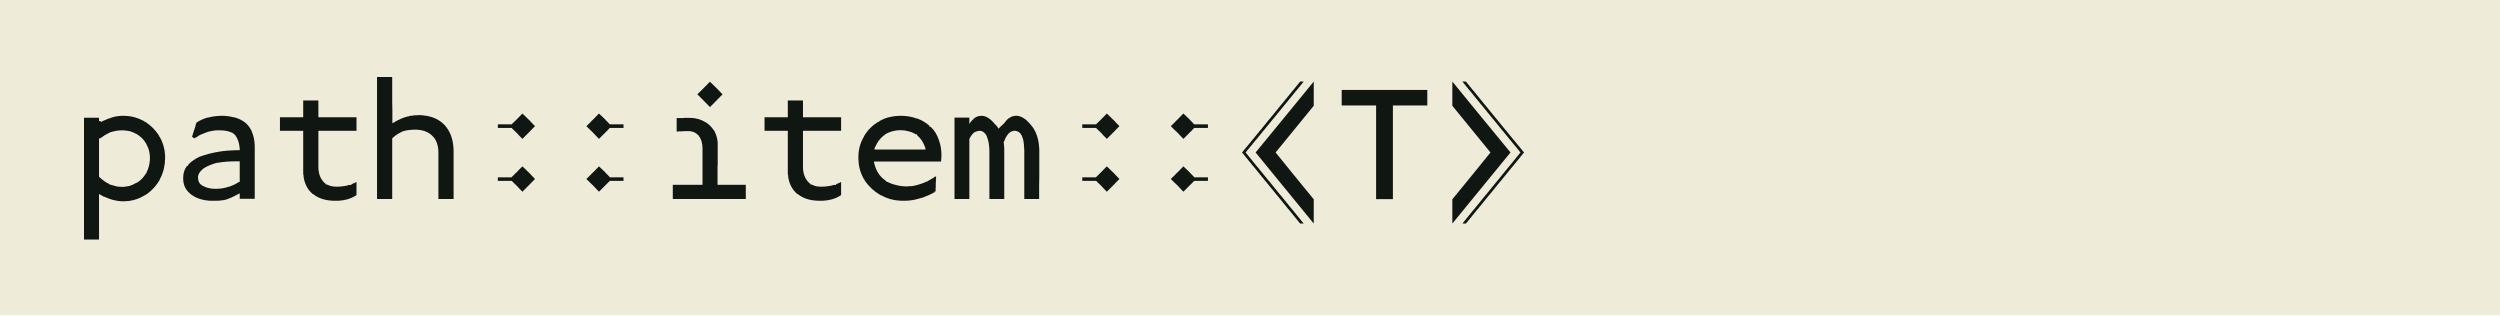
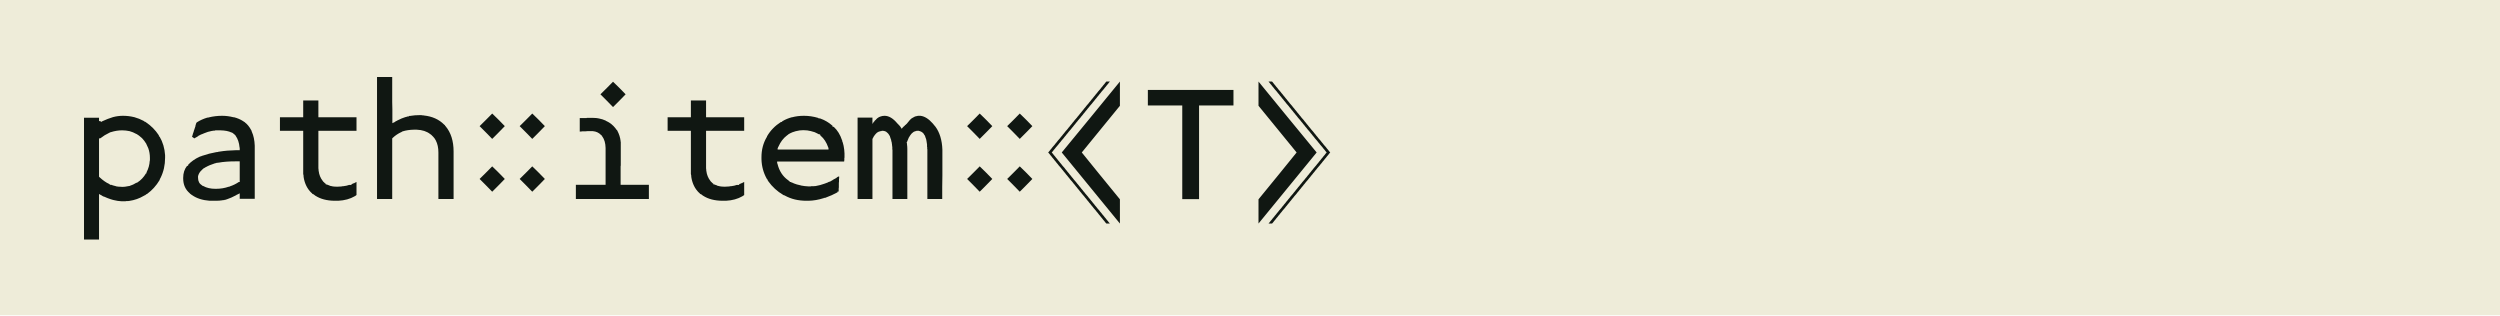
<svg xmlns="http://www.w3.org/2000/svg" width="460" height="58" viewBox="0 0 460 58" role="img">
  <rect width="100%" height="100%" fill="#EEECD9" />
  <defs>
    <path id="code-hairline-scope-on-400-217" d="M290 528Q325 528 358 520Q358 520 359 520Q361 520 362 519Q391 511 417 497Q418 496 419 496Q419 496 419.0 496.0Q419 496 419 496Q420 495 421.0 494.0Q422 493 423 492Q424 492 424.5 492.0Q425 492 426 492Q427 492 427.5 491.5Q428 491 428 491Q429 490 429.5 489.5Q430 489 430 489Q431 489 431.0 489.0Q431 489 431 489Q480 456 511 409Q511 409 511 408Q512 407 512.0 406.5Q512 406 513 406Q513 406 513 405Q513 404 513.0 402.5Q513 401 513 400Q513 400 513.0 400.0Q513 400 514 400Q514 400 514.0 400.0Q514 400 514 400Q515 400 515.0 400.0Q515 400 515 400Q515 400 515.5 400.0Q516 400 516 400Q516 400 516.5 399.5Q517 399 517 399Q517 399 517 399Q547 348 551 284Q551 283 551.0 282.5Q551 282 551 282Q551 281 551.0 281.0Q551 281 551 281Q551 278 551.0 275.5Q551 273 551 270Q551 270 551.0 269.5Q551 269 551 269Q551 269 551.0 268.5Q551 268 551 268Q551 200 523 144Q523 144 523.0 143.5Q523 143 523 143Q523 143 522.0 142.0Q521 141 521 141Q521 141 521.0 140.5Q521 140 521 140Q520 139 520 139Q519 137 519 136Q519 136 519 136Q519 136 518.5 135.5Q518 135 518 135Q518 134 518.0 133.5Q518 133 518 132Q518 132 517.5 131.5Q517 131 517 131Q517 131 517.0 130.5Q517 130 517 130Q486 78 439 44Q439 44 438.5 43.5Q438 43 438 43Q438 43 437.5 43.0Q437 43 437 43Q436 43 435.5 43.0Q435 43 435 43Q435 43 434.5 42.5Q434 42 433 41Q433 41 432.5 40.5Q432 40 432 40Q432 40 431.5 40.0Q431 40 431 40Q431 40 431.0 39.5Q431 39 431 39Q430 39 430.0 38.5Q430 38 430 38Q430 38 429.5 37.5Q429 37 429 37Q429 37 428.5 37.0Q428 37 428 37Q427 37 426.5 36.5Q426 36 426 36Q426 36 426.0 36.0Q426 36 426 36Q425 36 425.0 36.0Q425 36 425 36Q424 36 423.5 35.0Q423 34 422 34Q422 34 421.5 33.5Q421 33 420 33Q378 8 329 1Q329 1 328 1Q325 1 321 0Q321 0 320.5 0.0Q320 0 319 0Q318 0 316.5 0.0Q315 0 313 0Q313 0 313.0 0.0Q313 0 313 0Q312 0 311.5 0.0Q311 0 311 0Q309 0 306 -1Q306 -1 305.5 -1.0Q305 -1 305 -1Q304 -1 303.0 -1.0Q302 -1 300 -1Q300 -1 299.0 -1.0Q298 -1 297 -1Q296 -1 295.5 -1.0Q295 -1 294 -1Q294 -1 293.5 -1.0Q293 -1 293 -1Q293 -1 292.5 -1.0Q292 -1 291 -1Q288 -1 285.5 -1.0Q283 -1 280 -1Q258 0 234 6Q230 7 226 8Q219 10 213 12Q194 18 175 27Q173 27 171.5 28.0Q170 29 168 29Q165 31 161 33Q160 34 159.0 35.0Q158 36 156 36Q154 37 151.5 38.5Q149 40 146 42Q145 42 144.0 42.5Q143 43 142 44Q142 -26 142.0 -96.5Q142 -167 142 -238Q119 -238 95.5 -238.0Q72 -238 49 -238Q49 -49 49.0 139.5Q49 328 49 516Q72 516 95.5 516.0Q119 516 142 516Q142 511 142.0 506.0Q142 501 142 496Q145 495 148.0 494.5Q151 494 154 493Q154 492 154.0 492.0Q154 492 154 491Q154 491 154.5 491.0Q155 491 155 491Q155 491 155.5 491.0Q156 491 156 491Q157 491 157.0 491.0Q157 491 157 491Q157 491 157.5 491.0Q158 491 158 491Q158 492 159.0 492.0Q160 492 160 493Q161 494 162.0 494.0Q163 494 164 495Q196 510 226 519Q226 519 226 519Q227 519 229 520Q260 528 290 528ZM285 438Q251 438 216 427Q215 427 214.0 426.5Q213 426 212 426Q211 425 209.5 425.0Q208 425 207 424Q207 424 207.0 424.0Q207 424 207 424Q207 423 207.0 423.0Q207 423 207 423Q206 423 205.5 422.5Q205 422 204 422Q176 409 152 390Q152 390 151 389Q151 389 150.5 389.0Q150 389 150 389Q150 389 150.0 389.0Q150 389 150 389Q150 389 149.5 389.0Q149 389 149 389Q149 389 148.5 389.0Q148 389 148 389Q148 389 147.5 388.5Q147 388 147 388Q146 388 144.5 388.0Q143 388 142 388Q142 329 142.0 269.5Q142 210 142 151Q142 151 142.5 150.5Q143 150 143 150Q144 149 144.5 148.5Q145 148 145 148Q145 148 145.5 147.5Q146 147 146 147Q175 120 206 105Q207 105 208 104Q208 104 208.0 104.0Q208 104 208 104Q208 104 208.5 104.0Q209 104 209 104Q209 104 209.0 103.5Q209 103 209 102Q209 102 209.0 102.0Q209 102 209 102Q209 101 209.0 101.0Q209 101 209 101Q211 101 213.0 101.0Q215 101 217 101Q230 96 244 93Q246 92 249 91Q249 91 249.5 91.0Q250 91 250 91Q250 91 250.5 91.0Q251 91 251 91Q260 89 269 89Q269 89 269.5 89.0Q270 89 271 89Q278 88 285 88Q285 88 285.0 88.0Q285 88 285 88Q286 88 287.0 88.0Q288 88 289 88Q289 88 289.0 88.0Q289 88 289 88Q296 88 303 89Q318 91 332 94Q333 94 333 94Q333 94 334 95Q344 98 353.5 102.5Q363 107 372 113Q373 113 373.5 113.0Q374 113 374 113Q375 113 375.5 113.5Q376 114 377 114Q378 114 378.5 114.5Q379 115 379 115Q412 136 433 172Q433 172 433.5 172.0Q434 172 435 172Q435 172 435.5 172.0Q436 172 436 172Q436 174 436.0 175.5Q436 177 436 178Q454 212 456 250Q456 250 456.5 250.5Q457 251 457 252Q457 258 457 265Q457 265 457.0 265.5Q457 266 457 266Q457 266 457.0 266.5Q457 267 457 267Q457 267 457.0 267.5Q457 268 457 268Q457 299 447 327Q442 340 435 353Q435 353 435 354Q423 374 407 391Q406 391 405.0 392.0Q404 393 403 394Q390 406 375 415Q375 415 374.5 415.0Q374 415 374 415Q373 416 372.5 416.0Q372 416 372 416Q353 427 331 433Q331 433 331 433Q308 438 285 438Z" />
    <path id="code-hairline-scope-on-400-135" d="M304 528Q339 528 374 519Q375 519 376.0 519.0Q377 519 378 519Q409 511 434 495Q436 494 437 493Q438 492 438.0 492.0Q438 492 439 491Q439 491 439.0 491.0Q439 491 439 491Q439 491 439.5 491.0Q440 491 440 491Q440 491 440.5 490.5Q441 490 441 490Q441 490 441.0 490.0Q441 490 442 490Q442 490 442.0 490.0Q442 490 442 490Q443 490 443.5 489.5Q444 489 444 488Q467 471 483 441Q483 441 484 440Q484 439 484.5 438.5Q485 438 485 437Q486 436 486.0 435.5Q486 435 487 434Q487 434 487.0 433.5Q487 433 487 432Q487 432 487.0 432.0Q487 432 487 432Q487 432 487.0 431.5Q487 431 487 431Q487 431 487.0 431.0Q487 431 487 431Q487 430 487.5 429.5Q488 429 488 429Q504 394 506 343Q506 343 506.0 343.0Q506 343 506 343Q506 342 506.0 342.0Q506 342 506 342Q506 260 506.0 178.0Q506 96 506 14Q483 14 459.5 14.0Q436 14 413 14Q413 22 413.0 30.5Q413 39 413 48Q409 46 406.0 44.5Q403 43 399 41Q398 40 395 39Q394 39 394.0 39.0Q394 39 393 39Q393 39 393.0 39.0Q393 39 393 39Q393 38 392.5 37.5Q392 37 392 37Q391 36 390 36Q390 36 390 36Q390 36 390 36Q390 36 390 36Q375 28 361.5 22.0Q348 16 336 12Q333 11 330.0 10.0Q327 9 324 8Q323 8 322.5 8.0Q322 8 321 8Q320 8 319.0 7.5Q318 7 317 6Q316 6 315.5 6.0Q315 6 315 6Q315 6 315.0 6.0Q315 6 315 6Q313 6 312.0 6.0Q311 6 310 6Q310 6 309.5 6.0Q309 6 308 6Q308 6 307.5 6.0Q307 6 307 5Q287 2 266 2Q265 2 264.0 2.0Q263 2 263 2Q262 2 262.0 2.0Q262 2 262 2Q254 2 246.5 2.0Q239 2 232 2Q231 2 230.0 2.0Q229 2 228 2Q227 2 227.0 2.0Q227 2 227 2Q160 7 118 37Q116 38 115 39Q114 40 113 40Q113 40 112.5 40.5Q112 41 112 41Q112 41 112.0 41.0Q112 41 112 42Q112 42 112.0 42.0Q112 42 111 42Q111 42 111.0 42.5Q111 43 111 43Q110 43 110.0 43.0Q110 43 109 43Q108 44 107 44Q107 44 107.0 44.5Q107 45 107 45Q107 45 107.0 45.0Q107 45 107 45Q106 46 105 47Q63 82 63 140Q63 140 63.0 140.5Q63 141 63 141Q63 141 63.0 141.5Q63 142 63 142Q63 142 63.0 142.0Q63 142 63 142Q63 142 63.0 142.5Q63 143 63 143Q63 143 63.0 143.5Q63 144 63 144Q63 188 87 218Q88 218 89.5 218.0Q91 218 92 218Q92 218 92.0 218.5Q92 219 92 219Q92 220 92.0 220.0Q92 220 92 220Q93 220 93.0 220.0Q93 220 94 220Q94 221 94.0 221.5Q94 222 94 223Q94 223 94.0 223.5Q94 224 94 225Q121 254 163 274Q164 274 164 274Q165 274 166 275Q166 275 167.0 275.0Q168 275 168 276Q168 276 168.5 276.0Q169 276 169 276Q169 276 170.0 276.5Q171 277 171 277Q172 277 173.5 277.5Q175 278 176 278Q176 279 176.5 279.0Q177 279 177 279Q178 279 178.5 279.5Q179 280 179 280Q180 280 181.0 280.5Q182 281 183 281Q223 295 268 303Q269 303 269 303Q269 303 269 303Q273 304 277 304Q277 304 277.5 304.0Q278 304 278 304Q280 305 281.5 305.5Q283 306 285 306Q285 306 285.5 306.0Q286 306 286 306Q286 306 286.0 306.0Q286 306 286 306Q286 306 286.0 306.0Q286 306 286 306Q334 314 390 315Q392 315 394.0 315.0Q396 315 398 315Q400 315 402.0 315.0Q404 315 407 315Q408 315 409.5 315.0Q411 315 413 315Q413 316 413.0 317.5Q413 319 413 321Q413 322 413.0 323.5Q413 325 413 327Q413 328 413.0 329.5Q413 331 412 332Q408 376 388 404Q388 405 388 405Q387 406 386 407Q383 411 379 414Q379 414 379 414Q378 415 377 415Q376 416 375 417Q375 417 375 417Q375 417 374 418Q370 421 367 423Q366 424 365 424Q364 424 363.5 424.5Q363 425 362 425Q362 425 361.5 425.0Q361 425 361 425Q336 437 294 438Q292 438 290.5 438.0Q289 438 288 438Q286 438 284.5 438.0Q283 438 281 438Q277 438 272.0 438.0Q267 438 262 438Q262 438 262.0 437.5Q262 437 262 437Q261 437 260.5 437.0Q260 437 260 437Q259 437 258.5 436.5Q258 436 257 436Q254 436 251 436Q245 435 239 434Q216 430 193 420Q187 417 179 414Q179 414 178.5 414.0Q178 414 178 414Q177 414 176.5 413.5Q176 413 175 413Q175 412 174.5 412.0Q174 412 174 412Q171 411 167.5 409.5Q164 408 162 406Q160 406 159 405Q159 405 158.5 404.5Q158 404 157 404Q157 404 156.5 403.5Q156 403 156 403Q156 403 156.0 402.5Q156 402 156 402Q154 401 152.5 400.0Q151 399 149 398Q149 398 149.0 398.0Q149 398 149 398Q148 397 147.5 397.0Q147 397 146 396Q145 396 144.0 395.0Q143 394 142 394Q138 392 135 390Q134 389 133 389Q133 389 132.5 388.5Q132 388 132 388Q131 388 130 389Q130 389 129.5 389.5Q129 390 129 390Q129 390 128.5 390.5Q128 391 128 391Q128 391 128 391Q127 392 126.5 392.5Q126 393 126 393Q126 393 126.0 393.0Q126 393 126 393Q126 393 125.5 393.0Q125 393 125 393Q125 393 125.0 393.0Q125 393 125 393Q125 393 124.5 393.5Q124 394 124 394Q124 394 123.5 394.0Q123 394 123 394Q123 394 122.5 394.5Q122 395 122 395Q122 396 121.0 396.5Q120 397 119 397Q119 397 118.5 397.0Q118 397 117 397Q117 398 118 398Q119 401 119.5 403.5Q120 406 121 408Q122 412 123 416Q124 418 124 419Q126 424 127.5 428.5Q129 433 130 438Q131 439 131.0 439.5Q131 440 131 440Q131 440 131.0 440.0Q131 440 131 440Q131 440 131.0 440.5Q131 441 131 441Q131 441 132 442Q132 442 132 443Q136 455 139 464Q139 465 139 465Q139 466 139 467Q142 476 145 486Q145 486 146.0 486.0Q147 486 147 486Q147 486 147.0 486.0Q147 486 147 486Q147 486 147.0 486.0Q147 486 148 487Q148 487 148.0 487.0Q148 487 148 487Q148 487 148 487Q149 488 149.0 488.0Q149 488 149 488Q149 488 149.5 488.5Q150 489 150 489Q177 506 213 517Q214 517 215.5 517.0Q217 517 218 517Q219 517 219.5 517.5Q220 518 221 518Q261 528 304 528ZM389 246Q325 246 283 238Q283 238 283 238Q283 238 282 238Q282 238 281.5 238.0Q281 238 281 238Q277 238 274 237Q273 237 272.5 237.0Q272 237 271 237Q269 236 266.5 235.5Q264 235 262 234Q262 234 262.0 234.0Q262 234 262 234Q262 234 261.5 234.0Q261 234 261 234Q261 234 260.5 234.0Q260 234 260 234Q225 223 201 209Q201 209 200.5 209.0Q200 209 200 209Q198 208 197 207Q196 206 195 205Q194 205 193.5 204.5Q193 204 192 204Q191 204 190.0 203.0Q189 202 188 202Q188 202 188.0 201.5Q188 201 188 201Q187 201 186.5 200.0Q186 199 186 199Q185 199 184 198Q183 198 183 197Q182 196 181 195Q181 195 180 194Q163 179 157 161Q157 161 157 161Q157 161 157 160Q156 160 156.0 159.0Q156 158 156 158Q156 157 156.0 156.5Q156 156 156 156Q156 156 155.5 155.5Q155 155 155 155Q155 153 155.0 150.5Q155 148 155 145Q155 145 155.0 145.0Q155 145 155 145Q155 145 155.0 144.5Q155 144 155 144Q155 112 180 97Q180 97 180.5 96.5Q181 96 181 96Q182 95 182.5 95.0Q183 95 184 94Q184 94 185.0 94.0Q186 94 186 94Q187 94 187.5 93.5Q188 93 188 93Q218 76 262 76Q262 76 262.5 76.0Q263 76 263 76Q263 76 263.0 76.0Q263 76 263 76Q263 76 263.5 76.0Q264 76 265 76Q265 76 265.5 76.0Q266 76 266 76Q266 76 266.0 76.0Q266 76 266 76Q308 76 345 89Q345 89 345.5 89.0Q346 89 346 89Q346 89 346.0 89.0Q346 89 347 89Q347 89 347.0 89.0Q347 89 348 89Q348 89 348.0 89.0Q348 89 348 89Q349 90 350.0 90.0Q351 90 352 91Q382 101 407 118Q407 118 407.5 118.0Q408 118 409 118Q410 118 411.0 118.0Q412 118 413 118Q413 150 413.0 182.0Q413 214 413 246Q407 246 401.0 246.0Q395 246 389 246Z" />
    <path id="code-hairline-scope-on-400-232" d="M206 623Q230 623 253.0 623.0Q276 623 300 623Q300 597 300.0 571.0Q300 545 300 519Q359 519 418.0 519.0Q477 519 536 519Q536 498 536.0 477.0Q536 456 536 435Q477 435 418.0 435.0Q359 435 300 435Q300 392 300.0 349.0Q300 306 300 263Q300 262 300.0 261.0Q300 260 300 259Q300 258 300.0 257.0Q300 256 300 255Q300 254 300.0 253.5Q300 253 300 252Q300 252 300.0 251.0Q300 250 300 250Q300 238 300.0 226.5Q300 215 300 203Q300 203 300.0 203.0Q300 203 300 203Q300 203 300.0 203.0Q300 203 300 203Q300 199 301 196Q301 196 301.0 196.0Q301 196 301 196Q301 195 301.0 194.0Q301 193 301 192Q301 192 301.0 191.5Q301 191 301 191Q301 191 301.0 190.5Q301 190 301 190Q301 189 302 187Q302 187 302.0 186.5Q302 186 302 185Q302 185 302.0 185.0Q302 185 302 185Q304 169 310.0 154.0Q316 139 326 126Q326 125 327 125Q328 123 329.5 121.0Q331 119 333 118Q334 117 334.5 116.5Q335 116 335 116Q336 115 337.0 114.0Q338 113 339 112Q339 112 339.5 111.5Q340 111 340 111Q341 110 343 109Q344 108 344.5 107.5Q345 107 345 107Q345 107 345.5 106.5Q346 106 346 106Q346 105 346.0 104.5Q346 104 346 104Q346 104 346.0 103.5Q346 103 346 103Q348 103 349.5 103.0Q351 103 352 103Q356 101 360.0 99.5Q364 98 368 97Q369 96 369.0 96.0Q369 96 370 95Q370 95 370.5 95.0Q371 95 371 95Q372 94 373 94Q374 94 374.5 94.0Q375 94 376 94Q385 91 396 90Q396 90 396 90Q396 90 396 90Q405 89 416 89Q416 89 416 89Q416 89 416 89Q423 89 433 90Q433 90 433 90Q433 90 433 90Q433 90 433.5 90.0Q434 90 434 90Q443 90 450 92Q450 92 450.0 92.0Q450 92 450 92Q450 92 450.5 92.0Q451 92 451 92Q451 92 451.5 92.0Q452 92 452 92Q452 92 452.5 92.0Q453 92 453 92Q453 92 453.5 92.0Q454 92 454 92Q454 92 454.0 92.0Q454 92 454 92Q463 93 472 95Q473 95 473 95Q473 95 473 95Q481 97 490 100Q492 100 494.0 100.0Q496 100 498 100Q499 100 501.0 100.0Q503 100 505 100Q505 101 505.0 101.5Q505 102 505 103Q505 103 505.0 103.5Q505 104 505 105Q505 105 505.5 105.0Q506 105 506 105Q507 105 507.0 105.5Q507 106 508 106Q509 106 509 106Q510 107 510 107Q510 107 510.5 107.0Q511 107 511 107Q513 108 515.0 108.5Q517 109 518 110Q518 110 518.5 110.5Q519 111 520 111Q520 111 520.0 111.0Q520 111 520 111Q521 111 521.5 111.0Q522 111 523 111Q524 112 524.5 112.5Q525 113 525 113Q527 114 529.0 115.0Q531 116 533 117Q534 118 535.0 118.0Q536 118 536 118Q536 98 536.0 77.5Q536 57 536 37Q536 37 535.0 37.0Q534 37 534 37Q534 37 533.5 36.5Q533 36 533 35Q533 35 532.0 34.5Q531 34 531 34Q531 34 531.0 34.0Q531 34 530 34Q530 34 530.0 34.0Q530 34 530 34Q530 33 530 33Q529 33 529 32Q528 32 527.5 32.0Q527 32 527 31Q527 31 527.0 31.0Q527 31 526 31Q526 31 525 30Q482 5 423 2Q422 2 421.5 2.0Q421 2 421 2Q419 2 417.5 2.0Q416 2 415 2Q413 2 411.0 2.0Q409 2 407 2Q407 2 406.5 2.0Q406 2 405 2Q404 2 402.5 2.0Q401 2 400 2Q328 3 282 33Q281 33 280.5 33.5Q280 34 279 35Q279 35 279.0 35.0Q279 35 279 35Q279 35 278.5 35.5Q278 36 278 36Q278 36 277.5 36.5Q277 37 276 37Q276 37 276 37Q276 37 275.5 37.5Q275 38 275 38Q275 38 275.0 38.0Q275 38 275 38Q274 39 274 39Q273 40 272 40Q272 40 272.0 40.0Q272 40 272 40Q272 40 272.0 40.5Q272 41 272 41Q272 41 272.0 41.0Q272 41 272 41Q272 41 272.0 41.0Q272 41 272 41Q272 41 272.0 41.0Q272 41 272 41Q271 41 269.5 42.0Q268 43 267 43Q266 43 265.5 43.5Q265 44 264 44Q264 44 264 44Q263 45 262.5 46.0Q262 47 261 47Q261 47 260.5 47.5Q260 48 260 48Q260 48 260.0 48.5Q260 49 260 49Q260 49 260 49Q260 49 259.5 49.5Q259 50 259 50Q259 50 258 50Q258 51 257.5 51.5Q257 52 256 52Q219 88 209 146Q209 146 209.0 146.5Q209 147 209 147Q209 148 209.0 148.5Q209 149 209 149Q209 150 209.0 150.5Q209 151 209 151Q209 151 208.5 151.5Q208 152 208 152Q208 152 208.0 152.5Q208 153 208 153Q208 155 208.0 157.0Q208 159 208 161Q208 161 207.5 161.5Q207 162 207 162Q207 163 207.0 163.5Q207 164 207 165Q207 166 206 167Q206 167 206.0 167.5Q206 168 206 169Q206 169 206.0 170.0Q206 171 206 171Q206 237 206.0 303.0Q206 369 206 435Q170 435 134.0 435.0Q98 435 62 435Q62 456 62.0 477.0Q62 498 62 519Q98 519 134.0 519.0Q170 519 206 519Q206 545 206.0 571.0Q206 597 206 623Z" />
    <path id="code-hairline-scope-on-400-173" d="M63 768Q86 768 109.5 768.0Q133 768 157 768Q157 734 157.0 699.5Q157 665 157 631Q157 629 157.0 626.5Q157 624 157 622Q157 619 157.0 616.5Q157 614 157 612Q157 590 158 569Q158 566 158.0 563.5Q158 561 158 558Q158 555 158.0 552.5Q158 550 158 547Q158 531 158.0 514.5Q158 498 158 482Q159 483 160.5 483.5Q162 484 163 485Q163 485 163.5 485.0Q164 485 164 485Q165 486 166.5 486.5Q168 487 169 487Q170 488 170.5 488.5Q171 489 172 489Q173 490 174.0 490.5Q175 491 176 492Q177 493 178.5 493.5Q180 494 181 495Q182 495 182.5 495.5Q183 496 184 496Q186 498 188 499Q189 499 190.5 499.5Q192 500 193 501Q216 513 236 519Q238 520 239 520Q240 520 241.5 520.5Q243 521 245 521Q245 521 245 521Q245 522 245.5 522.0Q246 522 247 522Q249 522 250.0 523.0Q251 524 252 524Q252 524 252.5 524.0Q253 524 254 524Q255 524 256.5 524.0Q258 524 260 524Q260 525 260.0 525.5Q260 526 260 527Q262 527 263.5 527.0Q265 527 266 527Q266 527 267 527Q270 528 273 528Q297 532 323 532Q323 532 323.0 532.0Q323 532 323 532Q325 532 327.5 532.0Q330 532 332 532Q333 532 334.5 532.0Q336 532 338 532Q339 532 340.5 531.5Q342 531 343 531Q344 531 345 531Q346 531 347 531Q348 531 348 531Q351 530 353 530Q430 522 478 474Q479 473 479 473Q479 473 480 472Q480 472 480 472Q481 471 482 471Q482 471 482.5 470.5Q483 470 483 470Q483 469 483.5 469.0Q484 469 484 468Q484 468 484.0 467.5Q484 467 484 467Q484 467 484.0 467.0Q484 467 484 467Q484 467 484.5 466.5Q485 466 485 466Q485 466 485.5 465.5Q486 465 487 464Q537 405 537 307Q537 307 537.0 307.0Q537 307 537 307Q537 307 537.0 306.5Q537 306 537 306Q537 233 537.0 159.5Q537 86 537 13Q514 13 490.0 13.0Q466 13 443 13Q443 85 443.0 156.5Q443 228 443 300Q443 300 443.0 300.5Q443 301 443 301Q443 306 442.5 311.5Q442 317 442 322Q438 362 418 390Q417 391 416.5 391.5Q416 392 416 392Q416 392 415.5 392.5Q415 393 415 393Q415 394 414 395Q414 395 414.0 395.0Q414 395 413 395Q413 396 412 397Q411 398 410 399Q409 400 408.0 401.0Q407 402 406 403Q406 403 405.5 403.5Q405 404 404 405Q404 405 404.0 405.0Q404 405 404 405Q404 405 403.5 405.5Q403 406 403 406Q402 407 401 408Q400 409 399 410Q397 411 395.5 412.5Q394 414 392 415Q360 440 309 442Q309 442 308.5 442.0Q308 442 307 442Q305 442 303.5 442.0Q302 442 300 442Q299 442 298.5 442.0Q298 442 298 442Q298 442 297.5 442.0Q297 442 297 442Q295 442 293.5 442.0Q292 442 290 442Q252 441 223 432Q223 432 222 432Q222 432 221.0 431.5Q220 431 220 431Q220 431 219.5 430.5Q219 430 219 430Q218 430 218 430Q217 429 217 429Q217 429 217.0 429.0Q217 429 217 429Q216 429 216.0 429.0Q216 429 216 428Q215 428 215 428Q214 427 214 427Q214 427 213.5 427.0Q213 427 213 427Q183 413 161 392Q161 392 160 391Q160 391 159.5 390.5Q159 390 158 389Q158 389 157.5 388.5Q157 388 157 388Q157 294 157.0 200.5Q157 107 157 13Q134 13 110.5 13.0Q87 13 63 13Q63 202 63.0 390.5Q63 579 63 768Z" />
-     <path id="code-hairline-scope-on-400-671" d="M363 542Q373 533 383.0 523.0Q393 513 402 504Q402 504 403 504Q412 494 421.5 484.0Q431 474 441 464Q431 454 421.5 444.0Q412 434 403 425Q393 415 383.0 405.0Q373 395 363 385Q353 395 343.5 405.0Q334 415 325 425Q317 432 310.0 439.0Q303 446 296 453Q275 453 253.5 453.0Q232 453 211 453Q211 458 211.0 464.0Q211 470 211 475Q232 475 253.5 475.0Q275 475 296 475Q303 482 310.0 488.5Q317 495 324 502Q324 502 324.0 502.5Q324 503 325 503Q344 523 363 542ZM363 215Q373 206 383.0 196.0Q393 186 402 177Q402 177 403 177Q412 167 421.5 157.0Q431 147 441 137Q431 127 421.5 117.0Q412 107 403 98Q393 88 383.0 78.0Q373 68 363 58Q353 68 343.5 78.0Q334 88 325 98Q318 104 311.0 111.0Q304 118 297 125Q275 125 253.5 125.0Q232 125 211 125Q211 131 211.0 136.0Q211 141 211 147Q232 147 253.0 147.0Q274 147 295 147Q302 154 309.0 160.5Q316 167 322 174Q323 175 325 176Q334 186 343.5 195.5Q353 205 363 215ZM837 542Q847 533 857.0 523.0Q867 513 877 504Q877 503 877 503Q884 496 891.0 489.0Q898 482 904 475Q926 475 947.0 475.0Q968 475 989 475Q989 470 989.0 464.0Q989 458 989 453Q968 453 947.0 453.0Q926 453 904 453Q898 446 891.0 439.0Q884 432 877 425Q867 415 857.0 405.0Q847 395 837 385Q828 395 818.0 405.0Q808 415 799 425Q789 434 779.0 444.0Q769 454 759 464Q769 473 779.0 483.0Q789 493 798 503Q798 503 799 503Q808 513 818.0 523.0Q828 533 837 542ZM837 215Q847 206 857.0 196.0Q867 186 877 177Q877 176 877.5 175.5Q878 175 878 175Q885 168 892.0 161.0Q899 154 905 147Q926 147 947.0 147.0Q968 147 989 147Q989 141 989.0 136.0Q989 131 989 125Q968 125 946.5 125.0Q925 125 904 125Q897 118 890.0 111.0Q883 104 877 98Q867 88 857.0 78.0Q847 68 837 58Q828 68 818.0 78.0Q808 88 799 98Q789 107 779.0 117.0Q769 127 759 137Q769 146 779.0 156.0Q789 166 798 176Q798 176 799 176Q808 186 818.0 195.5Q828 205 837 215Z" />
+     <path id="code-hairline-scope-on-400-671" d="M176 215Q196 196 215.5 176.5Q235 157 254 137Q235 117 215.5 97.5Q196 78 176 58Q157 78 137.5 97.5Q118 117 98 137Q118 156 137.5 176.0Q157 196 176 215ZM424 215Q444 196 463.5 176.5Q483 157 502 137Q483 117 463.5 97.5Q444 78 424 58Q405 78 385.5 97.5Q366 117 346 137Q366 156 385.5 176.0Q405 196 424 215ZM176 542Q196 523 215.5 503.5Q235 484 254 464Q235 444 215.5 424.5Q196 405 176 385Q157 405 137.5 424.5Q118 444 98 464Q118 483 137.5 503.0Q157 523 176 542ZM424 542Q444 523 463.5 503.5Q483 484 502 464Q483 444 463.5 424.5Q444 405 424 385Q405 405 385.5 424.5Q366 444 346 464Q366 483 385.5 503.0Q405 523 424 542Z" />
    <path id="code-hairline-scope-on-400-176" d="M161 515Q166 515 171.0 515.0Q176 515 181 515Q185 515 190.0 515.0Q195 515 200 515Q200 515 200.0 515.0Q200 515 200 515Q201 515 201.5 515.0Q202 515 203 515Q222 515 240 511Q240 511 240.5 510.5Q241 510 242 510Q242 510 242.5 510.0Q243 510 243 510Q259 507 274 500Q277 499 279 498Q279 498 279.5 497.5Q280 497 280 497Q280 497 280.5 497.0Q281 497 281 496Q282 496 283 495Q283 495 284 495Q284 495 284 495Q316 480 338 452Q340 450 341 448Q342 447 342.5 446.0Q343 445 344 444Q344 444 345 443Q345 442 345.5 441.5Q346 441 347 440Q347 440 347.0 440.0Q347 440 347 440Q347 440 347.5 440.0Q348 440 348 440Q348 440 348.0 439.5Q348 439 349 439Q349 438 350.0 437.0Q351 436 351 435Q367 405 371 372Q371 371 371.0 370.5Q371 370 371 369Q372 367 372.0 365.0Q372 363 372 362Q372 361 372.0 360.0Q372 359 372 359Q372 358 372.0 358.0Q372 358 372 357Q372 356 372.0 355.5Q372 355 372 354Q372 352 372 351Q372 349 372.0 347.0Q372 345 372 343Q372 313 372.0 283.0Q372 253 372 223Q372 222 372.0 221.5Q372 221 372 221Q371 218 371.0 215.5Q371 213 371 211Q371 181 371.0 156.5Q371 132 371 101Q406 101 441.0 101.0Q476 101 546 101Q546 79 546.0 57.0Q546 35 546 13Q403 13 300.0 13.0Q197 13 94 13Q94 35 94.0 57.0Q94 79 94 101Q140 101 186.0 101.0Q232 101 278 101Q278 156 278.0 211.5Q278 267 278 327Q278 327 278.0 327.5Q278 328 278 328Q278 328 278.0 328.5Q278 329 278 329Q277 374 257 401Q256 401 256.0 401.5Q256 402 255 403Q255 403 255.0 403.0Q255 403 255 403Q255 403 255.0 403.5Q255 404 255 404Q255 404 254.5 404.5Q254 405 254 405Q254 405 254.0 405.0Q254 405 254 405Q254 405 254.0 405.5Q254 406 254 406Q253 406 253.0 406.5Q253 407 253 407Q252 408 251.5 408.5Q251 409 250 409Q250 409 249 410Q230 430 199 433Q197 433 194.5 433.0Q192 433 189 433Q189 433 189.0 433.0Q189 433 189 433Q188 433 188.0 433.0Q188 433 187 433Q185 433 182.5 433.0Q180 433 177 433Q177 433 177 433Q174 433 171.0 433.0Q168 433 166 433Q163 433 160.5 432.5Q158 432 155 432Q155 432 154.5 432.0Q154 432 154 432Q151 432 149.0 432.0Q147 432 144 432Q144 432 144.0 432.0Q144 432 144 432Q141 432 138 432Q138 432 138.0 432.0Q138 432 137 432Q135 432 133 432Q132 431 131.0 431.0Q130 431 128 431Q128 431 128.0 431.0Q128 431 128 431Q127 431 126.0 431.0Q125 431 123 431Q123 430 123.0 430.0Q123 430 123 430Q121 430 120.0 430.0Q119 430 118 430Q118 451 118.0 472.0Q118 493 118 514Q127 514 135.5 514.0Q144 514 152 514Q154 514 156.5 514.0Q159 514 161 514Q161 514 161.0 514.5Q161 515 161 515ZM324 739Q344 720 363.5 700.5Q383 681 402 661Q383 641 363.5 621.5Q344 602 324 582Q305 602 285.5 621.5Q266 641 246 661Q266 680 285.5 700.0Q305 720 324 739Z" />
    <path id="code-hairline-scope-on-400-157" d="M306 528Q350 528 394 515Q395 514 395.5 514.0Q396 514 396 514Q396 514 396.0 513.0Q396 512 396 512Q398 512 400.5 512.0Q403 512 405 512Q448 497 482 467Q482 466 482.5 466.0Q483 466 483 466Q483 465 483.0 463.5Q483 462 483 461Q483 461 483.5 461.0Q484 461 484 461Q484 461 484.0 460.5Q484 460 484 460Q486 460 487.5 460.0Q489 460 490 460Q490 460 490.5 459.5Q491 459 491 459Q525 428 542 376Q542 376 543 375Q543 375 543.0 374.5Q543 374 543 374Q543 374 543.0 373.5Q543 373 543 373Q543 373 543.0 373.0Q543 373 543 373Q543 373 543.0 372.5Q543 372 543 372Q543 372 543.0 372.0Q543 372 543 372Q543 371 543.5 370.5Q544 370 544 369Q544 368 544.0 367.5Q544 367 544 366Q544 366 544.5 365.5Q545 365 546 364Q546 364 546 364Q559 321 557 269Q556 268 556.0 266.5Q556 265 556 264Q556 263 556 261Q556 260 556 259Q556 259 556.0 259.0Q556 259 556 259Q556 259 556.0 258.5Q556 258 556 258Q556 257 556.0 255.5Q556 254 556 253Q556 252 555.5 251.0Q555 250 555 249Q555 248 555.0 247.0Q555 246 555 245Q451 245 347.5 245.0Q244 245 140 245Q140 244 140.0 243.5Q140 243 140 242Q140 241 140.0 240.0Q140 239 140 238Q140 238 140.0 238.0Q140 238 140 237Q140 236 141 235Q141 234 141.0 233.5Q141 233 141 232Q141 232 141.5 231.5Q142 231 142 231Q158 165 207 130Q208 129 210 128Q210 128 210.0 128.0Q210 128 210 128Q210 127 210.5 127.0Q211 127 211 127Q211 127 211.5 126.5Q212 126 212 126Q213 125 213.5 124.5Q214 124 215 123Q215 123 215.5 123.0Q216 123 217 123Q217 123 217.5 123.0Q218 123 218 123Q218 122 218.0 121.5Q218 121 218 120Q218 120 218.0 119.5Q218 119 218 119Q218 119 218.0 119.0Q218 119 218 119Q218 118 218.0 118.0Q218 118 218 118Q220 118 221.5 118.0Q223 118 225 118Q225 118 226.0 118.0Q227 118 227 117Q227 116 228.0 116.0Q229 116 229 115Q230 115 230.5 115.0Q231 115 232 115Q232 115 232.0 115.0Q232 115 233 114Q233 114 233.0 114.0Q233 114 233 114Q233 114 233.0 114.0Q233 114 233 114Q234 114 234.5 113.5Q235 113 235 113Q236 113 236.0 113.0Q236 113 237 113Q237 112 238 112Q239 112 240.0 111.5Q241 111 242 110Q262 102 283 98Q285 97 287 97Q288 97 290 96Q311 92 333 91Q333 91 333.5 91.0Q334 91 334 91Q337 91 340 91Q341 91 341 91Q341 91 341.5 91.0Q342 91 342 91Q343 91 343 91Q344 91 344.0 91.0Q344 91 344 91Q345 91 347 91Q348 91 349.0 91.5Q350 92 351 92Q351 92 351.0 92.0Q351 92 351 92Q352 92 352.5 92.0Q353 92 354 92Q355 92 356.5 92.0Q358 92 360 92Q360 92 360.5 92.0Q361 92 361 92Q363 92 364 92Q364 92 364.5 92.0Q365 92 366 92Q370 92 374 93Q374 93 374.5 93.0Q375 93 375 93Q376 93 376.5 93.0Q377 93 377 93Q377 93 377.5 93.0Q378 93 378 93Q407 98 434 108Q442 111 450 114Q450 114 450.5 114.0Q451 114 451 114Q454 116 457.0 117.5Q460 119 463 120Q464 120 464.0 120.0Q464 120 465 120Q466 120 466.5 120.5Q467 121 468 121Q471 123 474.0 124.5Q477 126 480 128Q480 128 480.0 128.0Q480 128 481 128Q481 128 481.0 128.0Q481 128 481 128Q481 128 481.0 128.0Q481 128 481 128Q481 128 481.5 128.5Q482 129 482 129Q482 129 482.0 129.0Q482 129 482 129Q482 129 482 129Q482 129 482.0 129.0Q482 129 482 129Q482 129 482.5 129.5Q483 130 483 130Q483 130 483 130Q483 130 483.0 130.0Q483 130 483 130Q486 132 489 134Q490 134 490.0 134.0Q490 134 490 134Q491 135 491.5 135.0Q492 135 492 135Q492 135 492.5 135.5Q493 136 493 136Q494 136 495 137Q496 137 497 138Q498 138 498.5 138.5Q499 139 499 139Q499 139 499.5 139.5Q500 140 501 140Q501 140 501.5 140.5Q502 141 502 141Q503 141 504.0 141.5Q505 142 506 143Q506 143 506.5 143.5Q507 144 507 144Q507 144 507.5 144.5Q508 145 509 145Q509 146 509.5 146.5Q510 147 511 147Q512 148 513 149Q513 149 513.0 149.0Q513 149 513 149Q515 150 516.5 150.5Q518 151 519 152Q520 152 521.5 152.0Q523 152 524 152Q524 151 524.0 150.5Q524 150 524 149Q524 148 524.0 147.5Q524 147 524 146Q524 145 524.0 144.0Q524 143 524 142Q524 141 524.0 140.5Q524 140 523 139Q523 137 523.0 135.5Q523 134 523 133Q523 133 523.0 133.0Q523 133 523 133Q523 131 523.0 129.5Q523 128 523 127Q523 126 523.0 125.5Q523 125 523 125Q523 124 523.0 123.0Q523 122 523 121Q523 120 523.0 118.5Q523 117 523 116Q523 116 522.5 116.0Q522 116 522 116Q522 114 522.0 112.0Q522 110 522 108Q522 107 522.0 106.0Q522 105 522 104Q522 100 522.0 96.5Q522 93 522 89Q522 89 522.0 89.0Q522 89 522 89Q522 87 522 85Q521 81 521.0 78.0Q521 75 521 71Q521 71 521.0 70.5Q521 70 521 70Q521 68 521.0 65.5Q521 63 521 61Q521 60 520.5 59.5Q520 59 520 59Q520 59 519.5 59.0Q519 59 519 59Q518 59 517.0 59.0Q516 59 516 59Q515 59 514.5 59.0Q514 59 514 59Q514 58 514.0 57.0Q514 56 514 55Q514 55 513.5 55.0Q513 55 513 54Q481 36 437 20Q435 20 433.0 20.0Q431 20 429 20Q429 20 429.0 20.0Q429 20 429 20Q429 20 429.0 20.0Q429 20 429 19Q429 19 429.0 19.0Q429 19 429 18Q429 18 429.0 18.0Q429 18 429 18Q429 18 428.5 18.0Q428 18 428 18Q428 18 427.5 18.0Q427 18 427 18Q381 3 334 2Q333 2 332.5 2.0Q332 2 331 2Q331 2 331.0 2.0Q331 2 331 2Q329 2 327.5 2.0Q326 2 325 2Q324 2 323.5 2.0Q323 2 322 2Q322 2 322.0 2.0Q322 2 322 2Q284 2 250 10Q250 10 250 10Q250 10 250 10Q217 18 188 34Q188 34 188.0 34.0Q188 34 188 34Q188 34 187.5 34.0Q187 34 187 34Q187 34 186.0 35.0Q185 36 185 36Q185 36 184.5 36.0Q184 36 184 36Q184 36 184.0 36.0Q184 36 184 36Q183 36 183.0 36.0Q183 36 183 36Q183 36 183.0 36.0Q183 36 183 36Q183 36 183.0 36.0Q183 36 182 36Q182 36 182.0 36.0Q182 36 182 36Q181 36 180.0 37.0Q179 38 178 38Q122 71 85 123Q85 123 85.0 123.5Q85 124 85 124Q85 124 84.5 124.5Q84 125 84 125Q84 125 84.0 125.5Q84 126 84 126Q84 126 83.5 126.5Q83 127 83 127Q83 127 83.0 127.0Q83 127 83 127Q82 128 81.5 128.5Q81 129 81 129Q81 130 81.0 131.5Q81 133 81 134Q80 134 80.0 134.0Q80 134 79 134Q79 134 78.5 134.5Q78 135 78 135Q77 136 77 136Q76 137 76 138Q45 193 43 259Q43 260 43.0 261.0Q43 262 43 263Q43 264 43.0 264.5Q43 265 43 265Q43 265 43.0 265.5Q43 266 43 266Q43 267 43.0 268.0Q43 269 43 270Q43 271 43.0 271.5Q43 272 43 272Q43 340 75 395Q76 396 76.5 396.5Q77 397 77 398Q77 398 77.0 398.5Q77 399 77 399Q77 399 77.0 399.5Q77 400 77 400Q78 401 78.0 401.5Q78 402 78 402Q109 455 164 490Q165 490 166.0 490.0Q167 490 167 490Q168 490 168.5 490.0Q169 490 169 490Q169 490 169.5 490.0Q170 490 171 490Q171 491 171.0 491.0Q171 491 171 492Q171 493 171.0 493.5Q171 494 171 494Q171 494 171.5 494.0Q172 494 172 494Q172 495 172.5 495.0Q173 495 173 495Q173 495 173.0 495.0Q173 495 173 495Q201 511 231 519Q231 519 232.0 519.0Q233 519 233 519Q267 528 306 528ZM302 439Q279 439 257 433Q256 433 255.5 433.0Q255 433 255 433Q255 433 254.5 432.5Q254 432 254 432Q254 432 253.5 432.0Q253 432 253 432Q234 427 217 418Q217 417 216 417Q215 416 214.5 416.0Q214 416 213 415Q213 415 212.5 415.0Q212 415 212 415Q212 415 212.0 415.0Q212 415 212 415Q212 415 212.0 415.0Q212 415 211 414Q211 414 211.0 414.0Q211 414 211 414Q211 414 211.0 414.0Q211 414 211 414Q211 414 211.0 414.0Q211 414 211 414Q210 414 209.5 413.5Q209 413 208 413Q208 412 208.0 412.0Q208 412 208 411Q208 411 207.5 410.5Q207 410 207 410Q207 410 206.0 410.0Q205 410 205 410Q204 409 203.5 408.5Q203 408 203 408Q202 407 201.5 406.5Q201 406 201 406Q201 406 200.5 405.5Q200 405 199 405Q167 380 149 339Q149 338 148.5 337.5Q148 337 148 337Q148 337 147.5 336.5Q147 336 147 336Q147 336 147.0 335.5Q147 335 147 335Q147 335 146.5 334.5Q146 334 146 334Q146 334 146.0 333.5Q146 333 145 332Q145 332 145 331Q145 330 145 329Q145 329 144 329Q144 328 144.0 328.0Q144 328 143 327Q143 327 143.0 326.5Q143 326 143 325Q143 325 143.0 324.5Q143 324 143 323Q143 322 143.0 321.0Q143 320 143 319Q222 319 300.5 319.0Q379 319 458 319Q458 320 458.0 321.0Q458 322 458 323Q458 324 458.0 325.0Q458 326 458 327Q458 327 458.0 327.0Q458 327 458 327Q458 329 457 330Q457 330 457.0 330.5Q457 331 457 331Q457 332 456 333Q440 379 409 405Q409 406 408.5 406.0Q408 406 408 406Q408 407 407.5 407.0Q407 407 407 407Q407 408 407.0 409.0Q407 410 407 411Q407 411 406.5 411.0Q406 411 406 411Q406 411 405.5 411.0Q405 411 405 411Q405 411 404.5 411.0Q404 411 404 411Q404 412 404.0 412.0Q404 412 404 413Q404 413 403.5 413.0Q403 413 403 413Q403 413 403.0 413.5Q403 414 403 414Q402 414 400.5 414.0Q399 414 397 414Q397 414 396.5 414.5Q396 415 395 415Q395 415 394 416Q393 416 392.5 416.5Q392 417 392 417Q391 417 390.5 417.5Q390 418 390 418Q373 428 353 432Q352 432 352 432Q351 433 351 433Q351 433 351.0 433.0Q351 433 351 433Q351 433 350.5 433.0Q350 433 350 433Q350 433 350.0 433.0Q350 433 350 433Q350 433 350.0 433.0Q350 433 350 433Q328 439 302 439Z" />
    <path id="code-hairline-scope-on-400-199" d="M205 528Q245 528 284 481Q284 481 284 481Q285 480 287 478Q287 478 287.5 477.5Q288 477 289 476Q289 476 289 476Q290 475 290.5 474.5Q291 474 292 473Q293 472 293.5 471.0Q294 470 295 469Q295 469 295.0 469.0Q295 469 295 469Q295 469 295.0 469.0Q295 469 296 469Q296 469 296.0 469.0Q296 469 296 469Q296 469 296.0 469.0Q296 469 296 469Q297 468 297.0 468.0Q297 468 297 467Q298 467 298.5 466.5Q299 466 299 465Q300 464 300 464Q300 463 300.5 463.0Q301 463 302 462Q302 462 302.5 461.5Q303 461 303 460Q303 460 303.5 459.0Q304 458 305 458Q305 457 305.0 457.0Q305 457 305 456Q305 456 305.5 456.0Q306 456 306 456Q306 456 306.0 456.0Q306 456 306 456Q306 455 306.5 454.5Q307 454 307 454Q307 453 307.5 453.0Q308 453 308 453Q308 453 308 452Q308 452 309 451Q309 451 309 451Q309 450 309 450Q310 449 311 448Q311 449 311.5 449.0Q312 449 313 450Q313 450 313.0 450.0Q313 450 313 450Q313 450 313.0 450.5Q313 451 313 451Q313 451 314 451Q314 451 314.0 451.0Q314 451 314 451Q314 452 315 452Q315 452 315 452Q315 453 315 453Q316 453 316.0 453.0Q316 453 316 454Q317 455 317.5 455.5Q318 456 319 457Q320 458 321.0 459.0Q322 460 323 461Q323 461 323.5 461.5Q324 462 325 463Q325 463 325.0 463.0Q325 463 325 463Q325 463 325.0 463.0Q325 463 325 463Q327 464 328 465Q329 467 330.5 468.0Q332 469 333 471Q333 471 333.0 471.0Q333 471 333 471Q333 471 333.0 471.0Q333 471 334 471Q334 471 334.0 471.0Q334 471 334 471Q334 471 334.0 471.0Q334 471 334 471Q335 471 335.0 471.0Q335 471 335 472Q345 480 350 488Q350 488 351 489Q354 494 359 499Q359 499 359 499Q360 500 360 500Q361 501 361.5 501.5Q362 502 362 502Q363 503 363.5 503.5Q364 504 364 505Q364 505 364.0 505.0Q364 505 364 505Q365 505 365 505Q365 505 365 505Q365 505 365 506Q365 506 365 506Q365 506 365.0 506.0Q365 506 366 506Q366 506 366.0 506.0Q366 506 367 507Q367 507 367.5 507.5Q368 508 369 509Q369 510 370 510Q371 511 372.0 511.5Q373 512 373 512Q374 513 374.0 513.0Q374 513 374 513Q375 513 375.0 513.0Q375 513 375 513Q375 513 375.5 513.5Q376 514 376 514Q378 515 379 516Q379 516 379.5 516.0Q380 516 380 516Q388 522 398 525Q399 525 400 525Q401 526 402 526Q402 526 403 526Q403 526 404.0 526.0Q405 526 405 526Q405 526 405.0 526.0Q405 526 405 526Q406 527 407.0 527.0Q408 527 408 527Q408 527 408.0 527.0Q408 527 409 527Q409 527 409.5 527.0Q410 527 411 527Q411 527 411.0 527.0Q411 527 411 528Q411 528 412.0 528.0Q413 528 413 528Q413 528 413.0 528.0Q413 528 413 528Q414 528 415.0 528.0Q416 528 416 528Q416 528 416.5 528.0Q417 528 417 528Q417 528 417.5 528.0Q418 528 418 528Q420 528 422.0 528.0Q424 528 426 528Q426 528 426.0 528.0Q426 528 427 528Q465 524 504 480Q504 479 504.5 478.5Q505 478 506 478Q506 477 506 477Q507 477 507.5 476.0Q508 475 508 475Q508 475 508.0 475.0Q508 475 508 474Q508 474 509 474Q509 473 510 473Q510 473 510.0 473.0Q510 473 510 473Q510 472 510.5 471.5Q511 471 511 471Q512 470 512.0 470.0Q512 470 512 470Q513 470 513.0 470.0Q513 470 513 470Q513 470 513.0 469.5Q513 469 513 469Q514 469 514.0 469.0Q514 469 514 469Q514 469 514.0 469.0Q514 469 514 469Q514 469 514 469Q514 469 514.0 469.0Q514 469 514 469Q514 468 514.0 468.0Q514 468 514 468Q514 468 514.0 468.0Q514 468 514 468Q514 468 514.0 468.0Q514 468 514 467Q515 466 518 463Q518 463 518.0 462.5Q518 462 519 462Q560 407 563 318Q563 318 563.0 317.5Q563 317 563 317Q563 316 563.0 315.0Q563 314 563 312Q563 311 563.0 309.5Q563 308 563 307Q563 270 563.0 233.0Q563 196 563 160Q562 123 562.0 86.5Q562 50 562 13Q539 13 516.0 13.0Q493 13 470 13Q470 83 470.0 153.0Q470 223 470 293Q470 295 470.0 297.0Q470 299 470 301Q470 302 470.0 303.0Q470 304 470 306Q470 306 470.0 306.5Q470 307 470 307Q470 308 470.0 308.5Q470 309 470 309Q470 310 470.0 310.5Q470 311 470 312Q470 312 470.0 312.5Q470 313 470 313Q470 313 470.0 314.0Q470 315 470 316Q470 317 470.0 318.5Q470 320 470 321Q469 322 469.0 322.5Q469 323 469 324Q469 325 469.0 325.5Q469 326 469 327Q469 328 469.0 328.5Q469 329 469 329Q469 330 469.0 330.0Q469 330 469 330Q469 330 469.0 330.5Q469 331 469 332Q469 332 469.0 332.5Q469 333 469 333Q469 334 469.0 334.5Q469 335 468 336Q468 336 468.0 336.5Q468 337 468 337Q468 337 468.0 337.0Q468 337 468 338Q468 339 468.0 340.5Q468 342 468 343Q468 345 468 346Q468 347 468 348Q468 348 468 349Q468 350 468 351Q468 353 467 354Q467 355 467.0 355.0Q467 355 467 355Q467 355 467.0 355.0Q467 355 467 355Q467 355 467.0 355.0Q467 355 467 355Q467 355 467.0 355.5Q467 356 467 356Q467 356 467.0 356.0Q467 356 467 357Q467 357 467 358Q467 359 467 359Q467 360 466.5 360.5Q466 361 466 361Q466 362 466.0 362.5Q466 363 466 363Q466 364 466 364Q466 364 466.0 364.0Q466 364 466 364Q465 374 463 381Q462 384 461 387Q460 388 460 390Q460 391 459.5 391.5Q459 392 459 393Q459 393 459.0 393.5Q459 394 458 394Q458 396 457 399Q456 401 455 404Q454 406 453 408Q452 410 450 411Q450 411 450.0 411.0Q450 411 450 411Q450 411 450.0 411.5Q450 412 450 412Q450 412 450.0 412.0Q450 412 450 412Q450 412 450.0 412.0Q450 412 450 412Q450 412 450.0 412.0Q450 412 450 412Q450 412 450.0 412.5Q450 413 450 413Q450 413 449.5 413.0Q449 413 449 413Q449 414 448.5 415.0Q448 416 447 416Q447 417 446.5 418.0Q446 419 445 419Q445 419 445.0 419.0Q445 419 445 419Q445 419 445 419Q445 419 445 420Q445 420 445.0 420.0Q445 420 445 420Q445 420 445 420Q445 420 445 420Q442 422 439 425Q438 426 437 426Q437 426 436.5 426.5Q436 427 436 427Q435 428 434.5 428.5Q434 429 433 429Q433 429 432.5 429.0Q432 429 432 429Q431 430 430.5 430.0Q430 430 429 431Q429 431 428 431Q428 431 428.0 431.0Q428 431 428 431Q427 432 426.5 432.0Q426 432 426 432Q425 433 424 433Q423 433 421.5 433.5Q420 434 419 434Q419 434 418.5 434.0Q418 434 418 435Q417 435 417.0 435.0Q417 435 416 435Q416 435 415.5 435.0Q415 435 415 435Q414 435 413.5 435.0Q413 435 413 435Q410 435 407.5 435.0Q405 435 402 435Q402 435 402.0 435.0Q402 435 402 434Q402 434 401.5 434.0Q401 434 401 434Q401 434 400 433Q399 433 398.0 433.0Q397 433 396 433Q395 433 395.0 432.5Q395 432 394 432Q394 432 393.5 432.0Q393 432 392 432Q392 431 392 431Q392 431 392.0 431.0Q392 431 392 431Q391 431 390.5 431.0Q390 431 389 430Q388 430 387.5 429.5Q387 429 386 429Q384 427 382 426Q373 420 366 410Q366 410 366 409Q364 408 363 406Q363 405 362 405Q362 405 362 404Q362 403 361 402Q361 402 360.5 401.5Q360 401 360 401Q360 400 359 400Q359 399 359.0 398.5Q359 398 358 398Q358 397 358 397Q358 397 357 396Q356 395 355 393Q351 385 348 376Q348 375 347 374Q347 372 346 371Q346 371 346.0 370.5Q346 370 346 370Q345 369 344 367Q343 366 343 364Q343 364 342.5 364.0Q342 364 342 363Q342 363 342.0 362.5Q342 362 342 362Q342 362 342.0 362.0Q342 362 342 362Q342 362 342.0 361.5Q342 361 342 361Q342 361 342 360Q342 360 342 360Q342 360 342.5 359.5Q343 359 343 359Q343 359 343.0 359.0Q343 359 343 358Q343 358 343.0 357.5Q343 357 343 357Q343 357 343.0 357.0Q343 357 344 357Q344 357 344.0 357.0Q344 357 344 357Q344 357 344.0 356.0Q344 355 344 355Q344 355 344.0 354.5Q344 354 344 354Q344 353 344.0 352.5Q344 352 344 351Q346 337 346 322Q346 322 346.0 322.0Q346 322 346 321Q346 320 346.0 319.5Q346 319 346 318Q346 242 346.0 165.5Q346 89 346 13Q323 13 300.0 13.0Q277 13 254 13Q254 86 254.0 159.5Q254 233 254 307Q254 308 254.0 308.5Q254 309 254 310Q254 312 254.0 313.5Q254 315 254 316Q254 316 254.0 316.0Q254 316 254 316Q254 317 254 318Q253 319 253 320Q253 320 253.0 320.5Q253 321 253 321Q253 322 253.0 322.5Q253 323 253 323Q253 324 253.0 324.5Q253 325 253 325Q253 326 253.0 326.5Q253 327 253 327Q253 328 253 328Q253 329 253.0 330.0Q253 331 253 332Q253 334 253.0 335.5Q253 337 252 339Q252 340 252.0 341.5Q252 343 252 344Q252 345 251 346Q251 348 251 350Q251 350 251.0 350.0Q251 350 251 350Q251 351 251 352Q251 352 251.0 352.5Q251 353 251 353Q251 353 251.0 353.5Q251 354 250 355Q250 355 250.0 355.5Q250 356 250 356Q250 357 250 359Q250 359 250 359Q249 361 249 364Q248 366 248.0 367.0Q248 368 248 369Q248 369 247 370Q247 370 247 370Q247 373 246 376Q246 376 246 376Q246 377 246 378Q245 382 243 386Q243 387 243 387Q243 387 243 387Q243 387 242.5 387.5Q242 388 242 388Q242 390 241.0 392.5Q240 395 239 397Q239 397 239.0 397.0Q239 397 239 398Q239 398 239 398Q239 398 239.0 398.0Q239 398 239 398Q239 399 238.5 400.0Q238 401 238 401Q238 401 238.0 401.5Q238 402 238 402Q237 403 237.0 403.5Q237 404 237 404Q236 405 236.0 405.5Q236 406 236 406Q235 406 235.0 406.5Q235 407 234 407Q234 408 233.5 409.0Q233 410 232 411Q232 412 232.0 412.0Q232 412 231 413Q231 413 231.0 413.5Q231 414 230 414Q230 415 229.5 415.5Q229 416 228 417Q227 418 226.0 419.5Q225 421 223 422Q223 422 223.0 422.5Q223 423 222 423Q222 423 221.5 423.5Q221 424 221 424Q220 425 220 425Q220 425 220 425Q219 426 218.0 426.5Q217 427 216 428Q216 428 216 429Q215 429 215 429Q209 433 202 434Q202 434 201.5 434.0Q201 434 201 434Q200 434 199.5 434.0Q199 434 198 435Q197 435 195.5 435.0Q194 435 193 435Q193 435 193.0 435.0Q193 435 193 435Q192 435 190.5 435.0Q189 435 188 435Q187 434 185.5 433.5Q184 433 183 433Q182 433 182.0 433.0Q182 433 181 433Q181 433 181.0 433.0Q181 433 181 433Q179 432 177 432Q167 430 159 424Q159 424 159.0 424.0Q159 424 158 424Q158 424 158.0 424.0Q158 424 158 424Q158 424 158.0 424.0Q158 424 158 424Q158 424 158 423Q158 423 158 423Q158 423 158.0 423.0Q158 423 158 423Q158 423 157.5 423.0Q157 423 157 422Q157 422 156.5 422.0Q156 422 156 422Q156 422 155.5 421.5Q155 421 155 421Q155 420 155 420Q154 420 154.0 419.5Q154 419 154 419Q153 419 153 418Q153 418 153.0 418.0Q153 418 153 418Q152 418 152 418Q152 417 151.0 416.5Q150 416 150 415Q150 414 149 414Q149 414 149 414Q149 414 149 414Q149 414 148 413Q148 413 147.5 412.5Q147 412 146 411Q146 411 146.0 410.5Q146 410 146 410Q146 410 145.5 410.0Q145 410 145 410Q145 410 144.5 409.5Q144 409 144 408Q143 407 142.5 406.5Q142 406 142 405Q141 404 140.5 403.0Q140 402 139 402Q139 401 139.0 401.0Q139 401 139 401Q137 398 136 396Q136 396 136.0 395.5Q136 395 135 395Q135 393 134.5 392.0Q134 391 133 390Q133 390 132.5 389.5Q132 389 132 389Q132 389 132.0 389.0Q132 389 132 389Q132 389 132 389Q132 389 132 389Q132 389 132 388Q132 388 132 388Q132 388 131.5 388.0Q131 388 131 387Q131 387 131.0 387.0Q131 387 131 387Q131 387 131.0 387.0Q131 387 131 387Q131 387 131.0 387.0Q131 387 131 386Q131 386 131.0 386.0Q131 386 131 386Q131 386 131.0 386.0Q131 386 131 386Q131 386 131.0 386.0Q131 386 131 386Q131 385 130.5 384.5Q130 384 130 384Q130 291 130.0 198.5Q130 106 130 13Q107 13 84.0 13.0Q61 13 38 13Q38 139 38.0 265.0Q38 391 38 517Q61 517 84.0 517.0Q107 517 130 517Q130 507 130.0 497.0Q130 487 130 477Q130 477 130.0 477.5Q130 478 130 478Q131 479 131 479Q131 479 131.0 479.0Q131 479 131 479Q131 479 131 479Q131 480 132 480Q132 480 132 480Q132 480 132.0 480.5Q132 481 132 481Q132 481 132.0 481.0Q132 481 132 481Q133 482 133.0 482.0Q133 482 134 483Q134 483 134.0 483.5Q134 484 135 484Q135 485 135.0 485.5Q135 486 135 486Q135 486 135.0 486.0Q135 486 135 486Q135 486 135.5 486.0Q136 486 136 487Q136 487 136.0 487.0Q136 487 136 488Q137 488 137 488Q137 488 137 489Q138 489 138.0 489.5Q138 490 138 490Q139 491 139 491Q140 491 140 492Q140 492 140.0 492.0Q140 492 140 492Q140 492 140.5 492.0Q141 492 141 492Q141 492 141 492Q141 493 141 493Q141 493 141.0 493.0Q141 493 142 493Q142 493 142.0 493.5Q142 494 142 494Q142 494 142.0 494.0Q142 494 142 494Q143 495 144 497Q144 497 144 497Q145 498 145.0 498.5Q145 499 146 499Q146 499 146.0 499.5Q146 500 147 500Q147 500 147.0 500.0Q147 500 147 500Q147 501 147.5 501.0Q148 501 148 501Q148 501 148.5 501.0Q149 501 149 501Q149 502 149.0 502.0Q149 502 150 502Q150 502 150.0 502.5Q150 503 151 503Q151 504 151.0 504.0Q151 504 151 504Q151 504 151.5 504.0Q152 504 152 505Q152 505 152.5 505.0Q153 505 153 506Q156 509 159 512Q162 514 166 517Q166 517 166.0 517.0Q166 517 166 517Q166 517 166.0 517.0Q166 517 166 517Q168 518 169.5 519.0Q171 520 172 521Q172 521 172.5 521.0Q173 521 173 521Q174 521 175.5 521.5Q177 522 178 523Q178 523 178 523Q191 528 205 528Z" />
    <path id="code-hairline-scope-on-400-676" d="M480 740Q390 630 300.0 520.0Q210 410 120 301Q210 191 300.0 81.0Q390 -29 480 -139Q480 -101 480.0 -63.5Q480 -26 480 11Q401 108 348.5 172.0Q296 236 244 301Q296 365 348.5 429.0Q401 493 480 590Q480 627 480.0 664.5Q480 702 480 740ZM418 -139 411 -131 405 -123 398 -115 392 -107 385 -99 379 -91 372 -83 366 -75 359 -67 353 -59 346 -51 339 -43 333 -35 326 -27 320 -19 313 -11 307 -3 300 5 294 13 287 21 281 29 274 37 267 45 261 53 254 61 248 69 241 77 235 85 228 93 222 101 215 109 209 117 202 125 195 133 189 141 182 149 176 157 169 165 163 173 156 181 150 189 143 197 137 205 130 213 123 221 117 229 110 237 104 245 97 253 91 261 84 269 78 277 71 285 65 293 58 301 65 309 71 317 78 325 84 333 91 341 98 349 104 357 111 365 117 373 124 381 131 389 137 397 144 405 150 413 157 421 163 429 170 437 177 445 183 453 190 461 196 469 203 477 209 485 216 493 222 501 229 509 236 517 242 525 249 533 255 541 262 549 268 557 275 565 281 573 288 581 294 589 301 597 308 605 314 613 321 621 327 629 334 637 340 645 347 653 353 661 360 669 366 677 373 685 380 693 386 701 393 709 399 717 406 725 412 733 418 740H396L390 733L384 725L377 717L371 709L364 701L358 693L351 685L344 677L338 669L331 661L325 653L318 645L312 637L305 629L299 621L292 613L286 605L279 597L272 589L266 581L259 573L253 565L246 557L240 549L233 541L227 533L220 525L214 517L207 509L200 501L194 493L187 485L181 477L174 469L168 461L161 453L155 445L148 437L141 429L135 421L128 413L122 405L115 397L109 389L102 381L95 373L89 365L82 357L76 349L69 341L62 333L56 325L49 317L43 309L36 301L43 293L49 285L56 277L62 269L69 261L75 253L82 245L88 237L95 229L101 221L108 213L115 205L121 197L128 189L134 181L141 173L147 165L154 157L160 149L167 141L173 133L180 125L187 117L193 109L200 101L206 93L213 85L219 77L226 69L232 61L239 53L245 45L252 37L259 29L265 21L272 13L278 5L285 -3L291 -11L298 -19L304 -27L311 -35L317 -43L324 -51L331 -59L337 -67L344 -75L350 -83L357 -91L363 -99L370 -107L376 -115L383 -123L389 -131L396 -139Z" />
    <path id="code-hairline-scope-on-400-95" d="M35 688Q168 688 300.0 688.0Q432 688 565 688Q565 664 565.0 640.0Q565 616 565 592Q512 592 458.5 592.0Q405 592 352 592Q352 447 352.0 302.0Q352 157 352 12Q326 12 300.0 12.0Q274 12 248 12Q248 157 248.0 302.0Q248 447 248 592Q195 592 141.5 592.0Q88 592 35 592Q35 616 35.0 640.0Q35 664 35 688Z" />
    <path id="code-hairline-scope-on-400-675" d="M120 740Q210 630 300.0 520.0Q390 410 480 301Q390 191 300.0 81.0Q210 -29 120 -139Q120 -101 120.0 -63.5Q120 -26 120 11Q199 108 251.5 172.0Q304 236 356 301Q304 365 251.5 429.0Q199 493 120 590Q120 627 120.0 664.5Q120 702 120 740ZM182 -139 189 -131 195 -123 202 -115 208 -107 215 -99 221 -91 228 -83 234 -75 241 -67 247 -59 254 -51 261 -43 267 -35 274 -27 280 -19 287 -11 293 -3 300 5 306 13 313 21 319 29 326 37 333 45 339 53 346 61 352 69 359 77 365 85 372 93 378 101 385 109 391 117 398 125 405 133 411 141 418 149 424 157 431 165 437 173 444 181 450 189 457 197 463 205 470 213 477 221 483 229 490 237 496 245 503 253 509 261 516 269 522 277 529 285 535 293 542 301 535 309 529 317 522 325 516 333 509 341 502 349 496 357 489 365 483 373 476 381 469 389 463 397 456 405 450 413 443 421 437 429 430 437 423 445 417 453 410 461 404 469 397 477 391 485 384 493 378 501 371 509 364 517 358 525 351 533 345 541 338 549 332 557 325 565 319 573 312 581 306 589 299 597 292 605 286 613 279 621 273 629 266 637 260 645 253 653 247 661 240 669 234 677 227 685 220 693 214 701 207 709 201 717 194 725 188 733 182 740H204L210 733L216 725L223 717L229 709L236 701L242 693L249 685L256 677L262 669L269 661L275 653L282 645L288 637L295 629L301 621L308 613L314 605L321 597L328 589L334 581L341 573L347 565L354 557L360 549L367 541L373 533L380 525L386 517L393 509L400 501L406 493L413 485L419 477L426 469L432 461L439 453L445 445L452 437L459 429L465 421L472 413L478 405L485 397L491 389L498 381L505 373L511 365L518 357L524 349L531 341L538 333L544 325L551 317L557 309L564 301L557 293L551 285L544 277L538 269L531 261L525 253L518 245L512 237L505 229L499 221L492 213L485 205L479 197L472 189L466 181L459 173L453 165L446 157L440 149L433 141L427 133L420 125L413 117L407 109L400 101L394 93L387 85L381 77L374 69L368 61L361 53L355 45L348 37L341 29L335 21L328 13L322 5L315 -3L309 -11L302 -19L296 -27L289 -35L283 -43L276 -51L269 -59L263 -67L256 -75L250 -83L243 -91L237 -99L230 -107L224 -115L217 -123L211 -131L204 -139Z" />
  </defs>
  <g fill="#101712" aria-label="path::item::&lt;T&gt;">
    <use href="#code-hairline-scope-on-400-217" transform="translate(14 37) scale(0.029722 -0.029722)" />
    <use href="#code-hairline-scope-on-400-135" transform="translate(31.83317 37) scale(0.029722 -0.029722)" />
    <use href="#code-hairline-scope-on-400-232" transform="translate(49.66635 37) scale(0.029722 -0.029722)" />
    <use href="#code-hairline-scope-on-400-173" transform="translate(67.49952 37) scale(0.029722 -0.029722)" />
    <use href="#code-hairline-scope-on-400-671" transform="translate(85.33269 37) scale(0.029722 -0.029722)" />
-     <use href="#code-hairline-scope-on-400-176" transform="translate(120.999 37) scale(0.029722 -0.029722)" />
-     <use href="#code-hairline-scope-on-400-232" transform="translate(138.8322 37) scale(0.029722 -0.029722)" />
-     <use href="#code-hairline-scope-on-400-157" transform="translate(156.6654 37) scale(0.029722 -0.029722)" />
-     <use href="#code-hairline-scope-on-400-199" transform="translate(174.4986 37) scale(0.029722 -0.029722)" />
-     <use href="#code-hairline-scope-on-400-671" transform="translate(192.8667 37) scale(0.029722 -0.029722)" />
-     <use href="#code-hairline-scope-on-400-676" transform="translate(227.4631 37) scale(0.029722 -0.029722)" />
-     <use href="#code-hairline-scope-on-400-95" transform="translate(245.8313 37) scale(0.029722 -0.029722)" />
-     <use href="#code-hairline-scope-on-400-675" transform="translate(263.6644 37) scale(0.029722 -0.029722)" />
+     <use href="#code-hairline-scope-on-400-176" transform="translate(103.1659 37) scale(0.029722 -0.029722)" />
+     <use href="#code-hairline-scope-on-400-232" transform="translate(120.999 37) scale(0.029722 -0.029722)" />
+     <use href="#code-hairline-scope-on-400-157" transform="translate(138.8322 37) scale(0.029722 -0.029722)" />
+     <use href="#code-hairline-scope-on-400-199" transform="translate(156.6654 37) scale(0.029722 -0.029722)" />
+     <use href="#code-hairline-scope-on-400-671" transform="translate(175.0336 37) scale(0.029722 -0.029722)" />
+     <use href="#code-hairline-scope-on-400-676" transform="translate(191.7967 37) scale(0.029722 -0.029722)" />
+     <use href="#code-hairline-scope-on-400-95" transform="translate(210.1649 37) scale(0.029722 -0.029722)" />
+     <use href="#code-hairline-scope-on-400-675" transform="translate(227.9981 37) scale(0.029722 -0.029722)" />
  </g>
</svg>
